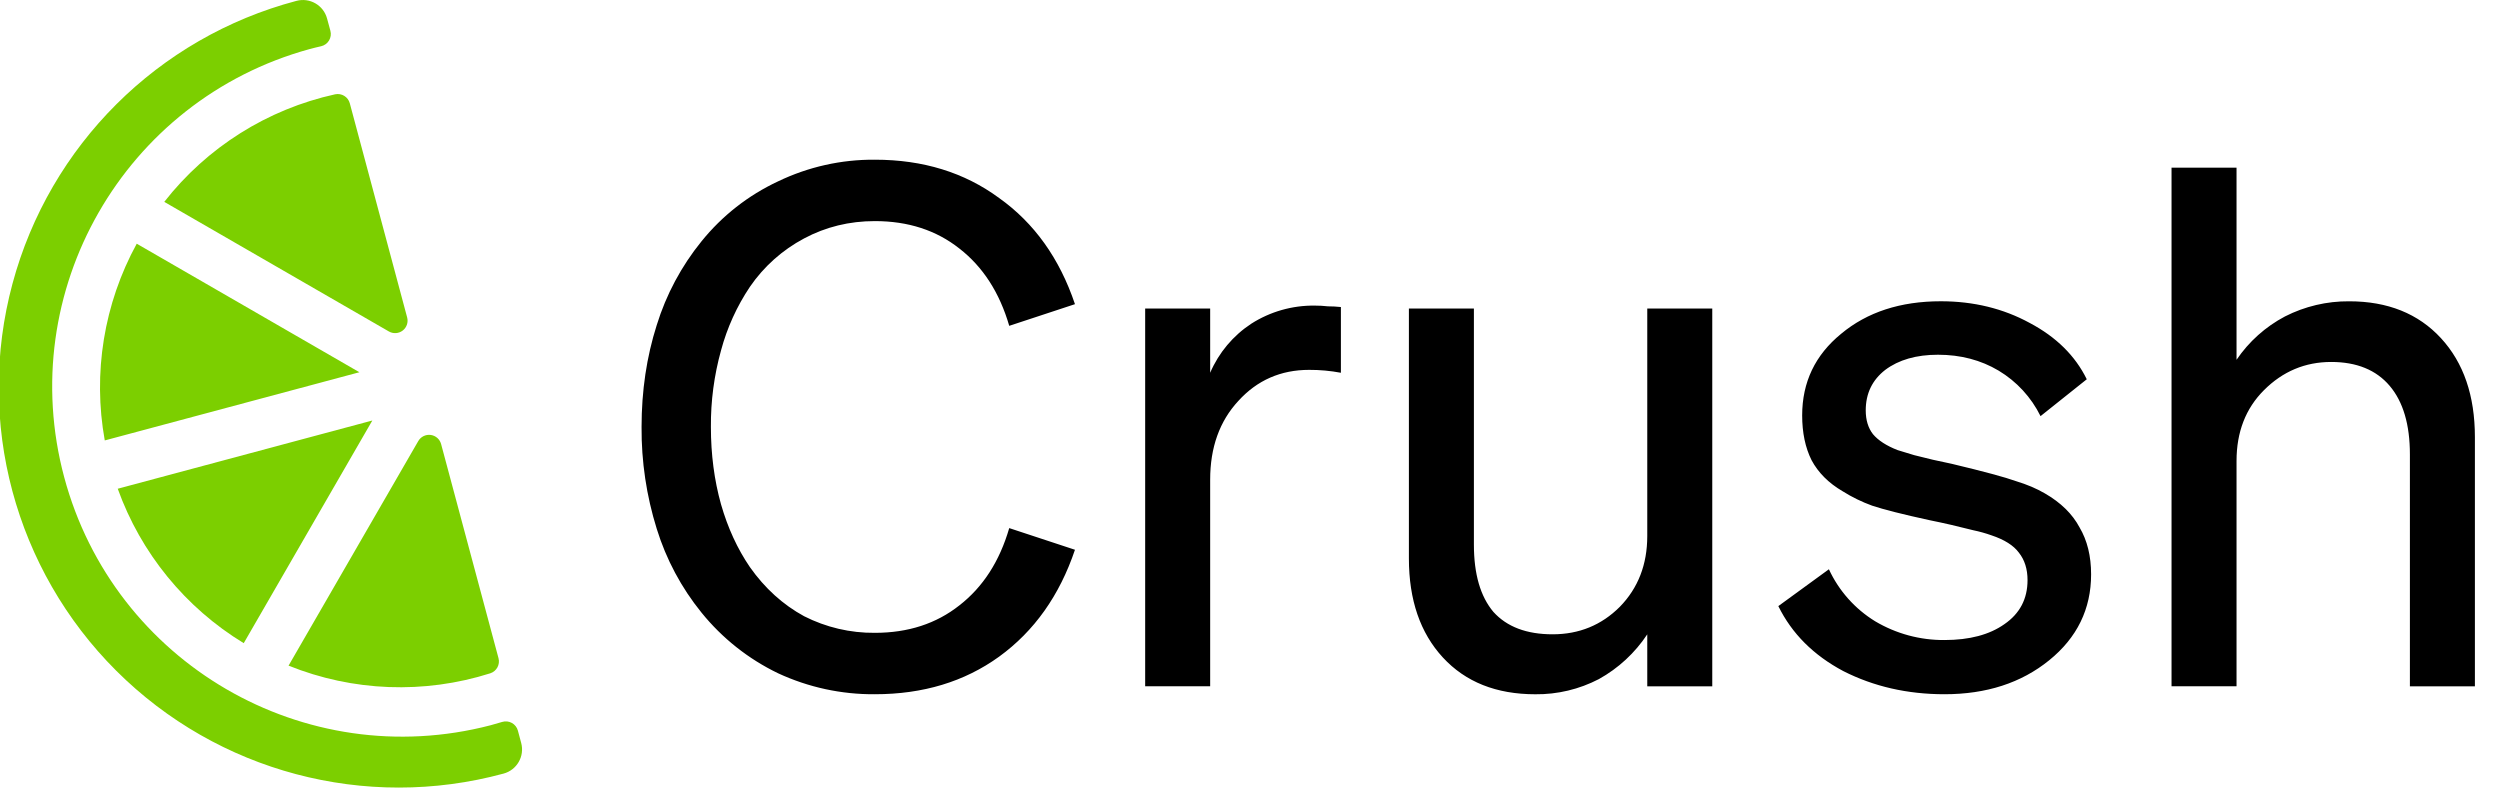
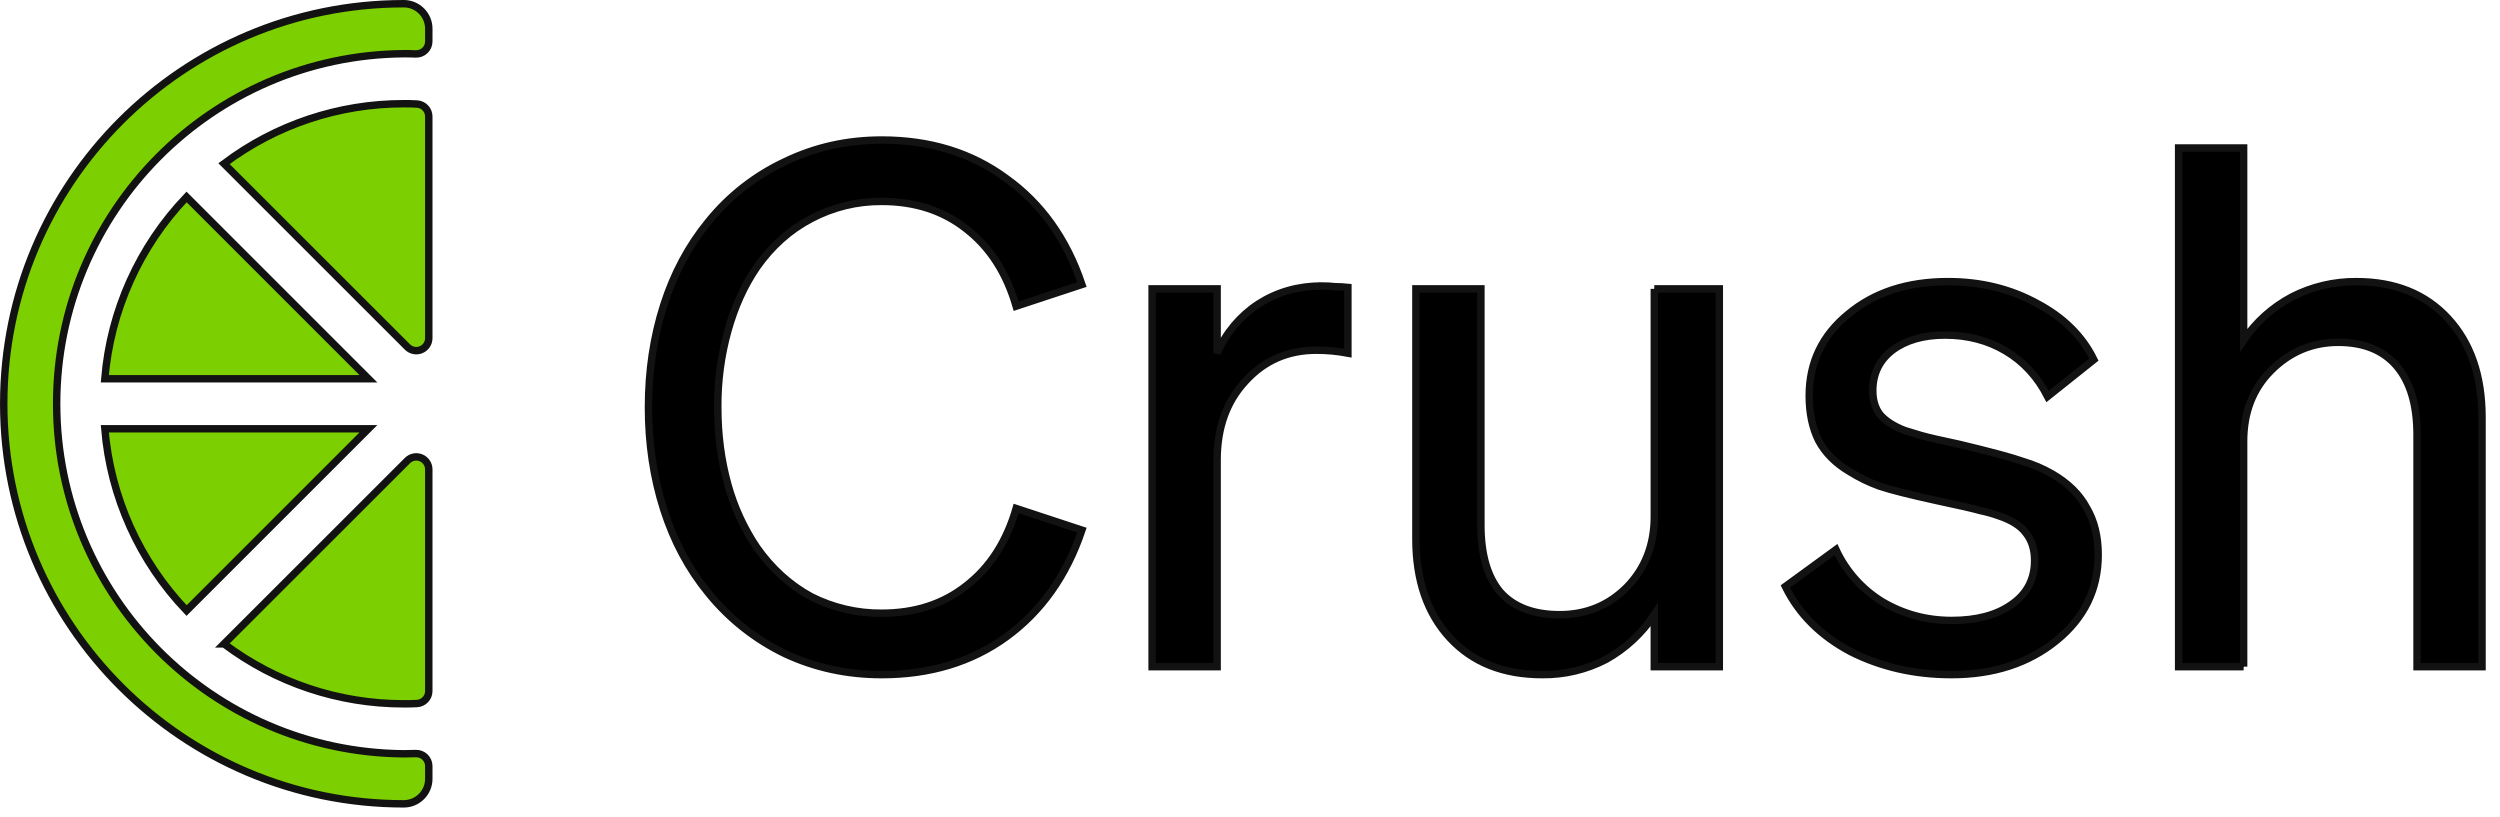
- <svg xmlns="http://www.w3.org/2000/svg" width="75" height="24" fill="none" viewBox="0 0 75 24">
-   <path fill="#7CCF00" d="M4.928 6.056a8.953 8.953 0 0 1 5.126-3.227.375.375 0 0 1 .44.27l1.72 6.422a.374.374 0 0 1-.549.422L4.928 6.056Zm-1.785 7.157 7.639-2.046-6.68-3.856a8.97 8.97 0 0 0-.959 5.902Zm5.513 6.756a8.953 8.953 0 0 0 6.053.23.375.375 0 0 0 .246-.454l-1.721-6.42a.374.374 0 0 0-.687-.091l-3.89 6.735Zm6.98 2.32-.099-.37a.375.375 0 0 0-.472-.261c-.116.031-.23.069-.348.1A10.5 10.5 0 0 1 9.282 1.474c.117-.03.234-.062.352-.087a.375.375 0 0 0 .278-.463l-.1-.368a.75.75 0 0 0-.918-.53 12 12 0 1 0 6.212 23.182.75.75 0 0 0 .53-.919Zm-4.466-9.674-7.638 2.047a8.97 8.97 0 0 0 3.78 4.633l3.858-6.68Z" />
-   <path fill="#000" d="M67.096 20.588h-1.95V5.03h1.95v5.764a4.03 4.03 0 0 1 1.452-1.3 4.169 4.169 0 0 1 1.928-.455c1.156 0 2.073.369 2.752 1.105.68.737 1.019 1.727 1.019 2.97v7.475h-1.95v-6.956c0-.896-.203-1.582-.607-2.058-.405-.477-.99-.716-1.755-.716-.78 0-1.452.282-2.016.846-.549.548-.823 1.256-.823 2.123v6.761Zm-8.762.239c-1.113 0-2.124-.232-3.034-.694-.896-.476-1.546-1.127-1.95-1.95l1.517-1.105a3.61 3.61 0 0 0 1.387 1.56 4.01 4.01 0 0 0 2.08.563c.751 0 1.35-.159 1.798-.476.463-.318.694-.759.694-1.322 0-.332-.087-.607-.26-.824-.159-.216-.434-.39-.824-.52a4.11 4.11 0 0 0-.541-.151 25.694 25.694 0 0 0-1.322-.304c-.795-.173-1.365-.318-1.712-.433a4.627 4.627 0 0 1-.889-.434c-.419-.245-.73-.556-.931-.931-.188-.376-.282-.824-.282-1.344 0-.997.39-1.813 1.17-2.449.78-.65 1.777-.975 2.99-.975.983 0 1.871.217 2.666.65.794.42 1.365.983 1.712 1.69l-1.387 1.106a3.29 3.29 0 0 0-1.257-1.365c-.534-.318-1.141-.477-1.82-.477-.65 0-1.178.152-1.582.455-.39.303-.585.708-.585 1.213 0 .29.072.528.217.715.158.188.404.347.736.477l.499.152a19.5 19.5 0 0 0 1.127.26c.968.231 1.61.405 1.928.52.333.101.621.224.867.368.477.275.824.614 1.04 1.019.231.39.347.86.347 1.409 0 1.04-.42 1.9-1.257 2.578-.838.68-1.885 1.019-3.142 1.019ZM49.418 9.255h1.95V20.59h-1.95v-1.56a4.155 4.155 0 0 1-1.452 1.343 4.039 4.039 0 0 1-1.907.455c-1.17 0-2.095-.368-2.774-1.105-.679-.737-1.018-1.726-1.018-2.969V9.255h1.95v7.086c0 .882.195 1.553.585 2.016.404.448.997.672 1.777.672.794 0 1.466-.275 2.015-.824.55-.563.824-1.271.824-2.124V9.255Zm-9.971-.087c.13 0 .26.007.39.022.13 0 .26.007.39.021v1.972a5.049 5.049 0 0 0-.953-.087c-.852 0-1.56.311-2.124.932-.563.607-.845 1.395-.845 2.362v6.198h-1.95V9.255h1.95v1.928A3.336 3.336 0 0 1 37.54 9.71a3.458 3.458 0 0 1 1.907-.542Zm-16.95-.563a6.407 6.407 0 0 0-.866 1.907 8.33 8.33 0 0 0-.304 2.297c0 .823.101 1.596.303 2.319.203.707.492 1.336.867 1.885.448.635.99 1.127 1.625 1.473a4.59 4.59 0 0 0 2.124.499c.997 0 1.842-.275 2.536-.824.707-.549 1.206-1.322 1.495-2.318l1.972.65c-.463 1.372-1.221 2.441-2.276 3.207-1.04.751-2.282 1.127-3.727 1.127a6.77 6.77 0 0 1-2.904-.629 6.69 6.69 0 0 1-2.297-1.82 7.512 7.512 0 0 1-1.343-2.514 10.02 10.02 0 0 1-.455-3.055c0-1.084.151-2.102.455-3.056a7.51 7.51 0 0 1 1.343-2.513 6.464 6.464 0 0 1 2.297-1.799 6.578 6.578 0 0 1 2.904-.65c1.445 0 2.687.383 3.727 1.149 1.055.75 1.814 1.813 2.276 3.185l-1.972.65c-.29-.997-.788-1.77-1.495-2.319-.694-.549-1.539-.823-2.536-.823-.765 0-1.473.173-2.123.52a4.57 4.57 0 0 0-1.626 1.452Z" />
+ <svg xmlns="http://www.w3.org/2000/svg" width="101" height="33" fill="none" viewBox="0 0 101 33">
+   <path fill="#7CCF00" d="M9.05 6.612a12.058 12.058 0 0 1 7.262-2.422c.178 0 .355 0 .532.012a.505.505 0 0 1 .479.505v8.954a.505.505 0 0 1-.863.357L9.05 6.612Zm-4.816 8.69h10.65L7.538 7.957a12.081 12.081 0 0 0-3.304 7.345Zm4.817 10.71a12.058 12.058 0 0 0 7.261 2.422c.178 0 .355 0 .532-.011a.505.505 0 0 0 .479-.505v-8.954a.505.505 0 0 0-.863-.357l-7.41 7.405Zm8.272 5.452v-.515a.506.506 0 0 0-.523-.505c-.162 0-.325.009-.488.009a14.142 14.142 0 0 1 0-28.283c.163 0 .326 0 .488.009a.505.505 0 0 0 .523-.505V1.16a1.01 1.01 0 0 0-1.01-1.01 16.162 16.162 0 0 0 0 32.325 1.01 1.01 0 0 0 1.01-1.01Zm-2.439-14.142H4.234a12.081 12.081 0 0 0 3.304 7.345l7.346-7.345Z" />
+   <path fill="#000" d="M90.643 26.933h-2.627V5.979h2.627v7.763a5.426 5.426 0 0 1 1.956-1.75 5.615 5.615 0 0 1 2.597-.614c1.557 0 2.792.496 3.707 1.489.914.992 1.371 2.325 1.371 3.998v10.07h-2.626v-9.37c0-1.206-.273-2.13-.817-2.772-.545-.642-1.333-.963-2.365-.963-1.05 0-1.955.38-2.714 1.138-.74.74-1.109 1.693-1.109 2.86v9.106Zm-11.801.322c-1.498 0-2.86-.312-4.086-.934-1.206-.642-2.082-1.518-2.627-2.627l2.043-1.489a4.871 4.871 0 0 0 1.868 2.102c.856.506 1.79.759 2.802.759s1.82-.214 2.422-.642c.623-.428.934-1.022.934-1.78 0-.448-.116-.818-.35-1.11-.214-.292-.584-.525-1.109-.7a5.525 5.525 0 0 0-.73-.205c-.272-.078-.865-.214-1.78-.408-1.07-.234-1.839-.428-2.306-.584a6.24 6.24 0 0 1-1.196-.584c-.565-.33-.983-.749-1.255-1.255-.253-.506-.38-1.109-.38-1.81 0-1.342.526-2.441 1.576-3.297 1.051-.876 2.394-1.314 4.028-1.314 1.323 0 2.52.292 3.59.876 1.07.564 1.839 1.323 2.306 2.276l-1.868 1.489c-.409-.798-.973-1.41-1.693-1.839-.72-.428-1.537-.642-2.452-.642-.875 0-1.585.204-2.13.613-.526.409-.788.953-.788 1.634 0 .39.097.71.292.964.214.252.544.467.992.642.195.058.418.126.671.204.273.078.778.195 1.518.35 1.304.312 2.17.545 2.597.7a5.42 5.42 0 0 1 1.168.497c.642.37 1.109.827 1.4 1.372.312.525.468 1.157.468 1.897 0 1.4-.564 2.558-1.693 3.473-1.129.914-2.54 1.372-4.232 1.372ZM66.833 11.67h2.627v15.264h-2.627v-2.101a5.597 5.597 0 0 1-1.955 1.81 5.44 5.44 0 0 1-2.569.612c-1.576 0-2.821-.496-3.735-1.488-.915-.992-1.372-2.325-1.372-3.999V11.67h2.627v9.544c0 1.187.262 2.091.788 2.714.544.603 1.342.905 2.393.905 1.07 0 1.975-.37 2.714-1.11.74-.758 1.11-1.711 1.11-2.86V11.67Zm-13.429-.118c.175 0 .35.01.526.03.175 0 .35.01.525.028v2.657a7.76 7.76 0 0 0-.613-.088 6.842 6.842 0 0 0-.671-.03c-1.148 0-2.102.42-2.86 1.256-.76.817-1.139 1.877-1.139 3.181v8.347h-2.627V11.67h2.627v2.598a4.493 4.493 0 0 1 1.664-1.985c.759-.487 1.615-.73 2.568-.73Zm-22.829-.758c-.506.74-.895 1.595-1.167 2.568a11.222 11.222 0 0 0-.409 3.094c0 1.109.136 2.15.409 3.123a8.67 8.67 0 0 0 1.167 2.539c.603.856 1.333 1.518 2.19 1.985a6.193 6.193 0 0 0 2.86.67c1.342 0 2.48-.369 3.414-1.108.954-.74 1.625-1.78 2.014-3.123l2.656.875c-.623 1.849-1.644 3.289-3.065 4.32-1.4 1.012-3.074 1.518-5.02 1.518-1.4 0-2.704-.282-3.91-.847a9.01 9.01 0 0 1-3.094-2.451c-.798-.973-1.401-2.102-1.81-3.386-.409-1.284-.613-2.656-.613-4.115 0-1.46.204-2.831.613-4.115.409-1.285 1.012-2.413 1.81-3.386a8.705 8.705 0 0 1 3.093-2.422c1.207-.584 2.51-.876 3.911-.876 1.946 0 3.62.516 5.02 1.547 1.42 1.012 2.442 2.442 3.065 4.29l-2.656.876c-.39-1.343-1.06-2.384-2.014-3.123-.934-.74-2.072-1.11-3.415-1.11a5.983 5.983 0 0 0-2.86.701c-.856.448-1.586 1.1-2.189 1.956Z" />
+   <path stroke="#121212" stroke-width=".3" d="M9.05 6.612a12.058 12.058 0 0 1 7.262-2.422c.178 0 .355 0 .532.012a.505.505 0 0 1 .479.505v8.954a.505.505 0 0 1-.863.357L9.05 6.612Zm-4.816 8.69h10.65L7.538 7.957a12.081 12.081 0 0 0-3.304 7.345Zm4.817 10.71a12.058 12.058 0 0 0 7.261 2.422c.178 0 .355 0 .532-.011a.505.505 0 0 0 .479-.505v-8.954a.505.505 0 0 0-.863-.357l-7.41 7.405Zm8.272 5.452v-.515a.506.506 0 0 0-.523-.505c-.162 0-.325.009-.488.009a14.142 14.142 0 0 1 0-28.283c.163 0 .326 0 .488.009a.505.505 0 0 0 .523-.505V1.16a1.01 1.01 0 0 0-1.01-1.01 16.162 16.162 0 0 0 0 32.325 1.01 1.01 0 0 0 1.01-1.01Zm-2.439-14.142H4.234a12.081 12.081 0 0 0 3.304 7.345l7.346-7.345Zm75.759 9.611h-2.627V5.979h2.627v7.763a5.426 5.426 0 0 1 1.956-1.75 5.615 5.615 0 0 1 2.597-.614c1.557 0 2.792.496 3.707 1.489.914.992 1.371 2.325 1.371 3.998v10.07h-2.626v-9.37c0-1.206-.273-2.13-.817-2.772-.545-.642-1.333-.963-2.365-.963-1.05 0-1.955.38-2.714 1.138-.74.74-1.109 1.693-1.109 2.86v9.106Zm-11.801.322c-1.498 0-2.86-.312-4.086-.934-1.206-.642-2.082-1.518-2.627-2.627l2.043-1.489a4.871 4.871 0 0 0 1.868 2.102c.856.506 1.79.759 2.802.759s1.82-.214 2.422-.642c.623-.428.934-1.022.934-1.78 0-.448-.116-.818-.35-1.11-.214-.292-.584-.525-1.109-.7a5.525 5.525 0 0 0-.73-.205c-.272-.078-.865-.214-1.78-.408-1.07-.234-1.839-.428-2.306-.584a6.24 6.24 0 0 1-1.196-.584c-.565-.33-.983-.749-1.255-1.255-.253-.506-.38-1.109-.38-1.81 0-1.342.526-2.441 1.576-3.297 1.051-.876 2.394-1.314 4.028-1.314 1.323 0 2.52.292 3.59.876 1.07.564 1.839 1.323 2.306 2.276l-1.868 1.489c-.409-.798-.973-1.41-1.693-1.839-.72-.428-1.537-.642-2.452-.642-.875 0-1.585.204-2.13.613-.526.409-.788.953-.788 1.634 0 .39.097.71.292.964.214.252.544.467.992.642.195.058.418.126.671.204.273.078.778.195 1.518.35 1.304.312 2.17.545 2.597.7a5.42 5.42 0 0 1 1.168.497c.642.37 1.109.827 1.4 1.372.312.525.468 1.157.468 1.897 0 1.4-.564 2.558-1.693 3.473-1.129.914-2.54 1.372-4.232 1.372ZM66.833 11.67h2.627v15.264h-2.627v-2.101a5.597 5.597 0 0 1-1.955 1.81 5.44 5.44 0 0 1-2.569.612c-1.576 0-2.821-.496-3.735-1.488-.915-.992-1.372-2.325-1.372-3.999V11.67h2.627v9.544c0 1.187.262 2.091.788 2.714.544.603 1.342.905 2.393.905 1.07 0 1.975-.37 2.714-1.11.74-.758 1.11-1.711 1.11-2.86V11.67Zm-13.429-.118c.175 0 .35.01.526.03.175 0 .35.01.525.028v2.657a7.76 7.76 0 0 0-.613-.088 6.842 6.842 0 0 0-.671-.03c-1.148 0-2.102.42-2.86 1.256-.76.817-1.139 1.877-1.139 3.181v8.347h-2.627V11.67h2.627v2.598a4.493 4.493 0 0 1 1.664-1.985c.759-.487 1.615-.73 2.568-.73Zm-22.829-.758c-.506.74-.895 1.595-1.167 2.568a11.222 11.222 0 0 0-.409 3.094c0 1.109.136 2.15.409 3.123a8.67 8.67 0 0 0 1.167 2.539c.603.856 1.333 1.518 2.19 1.985a6.193 6.193 0 0 0 2.86.67c1.342 0 2.48-.369 3.414-1.108.954-.74 1.625-1.78 2.014-3.123l2.656.875c-.623 1.849-1.644 3.289-3.065 4.32-1.4 1.012-3.074 1.518-5.02 1.518-1.4 0-2.704-.282-3.91-.847a9.01 9.01 0 0 1-3.094-2.451c-.798-.973-1.401-2.102-1.81-3.386-.409-1.284-.613-2.656-.613-4.115 0-1.46.204-2.831.613-4.115.409-1.285 1.012-2.413 1.81-3.386a8.705 8.705 0 0 1 3.093-2.422c1.207-.584 2.51-.876 3.911-.876 1.946 0 3.62.516 5.02 1.547 1.42 1.012 2.442 2.442 3.065 4.29l-2.656.876c-.39-1.343-1.06-2.384-2.014-3.123-.934-.74-2.072-1.11-3.415-1.11a5.983 5.983 0 0 0-2.86.701c-.856.448-1.586 1.1-2.189 1.956Z" />
</svg>
